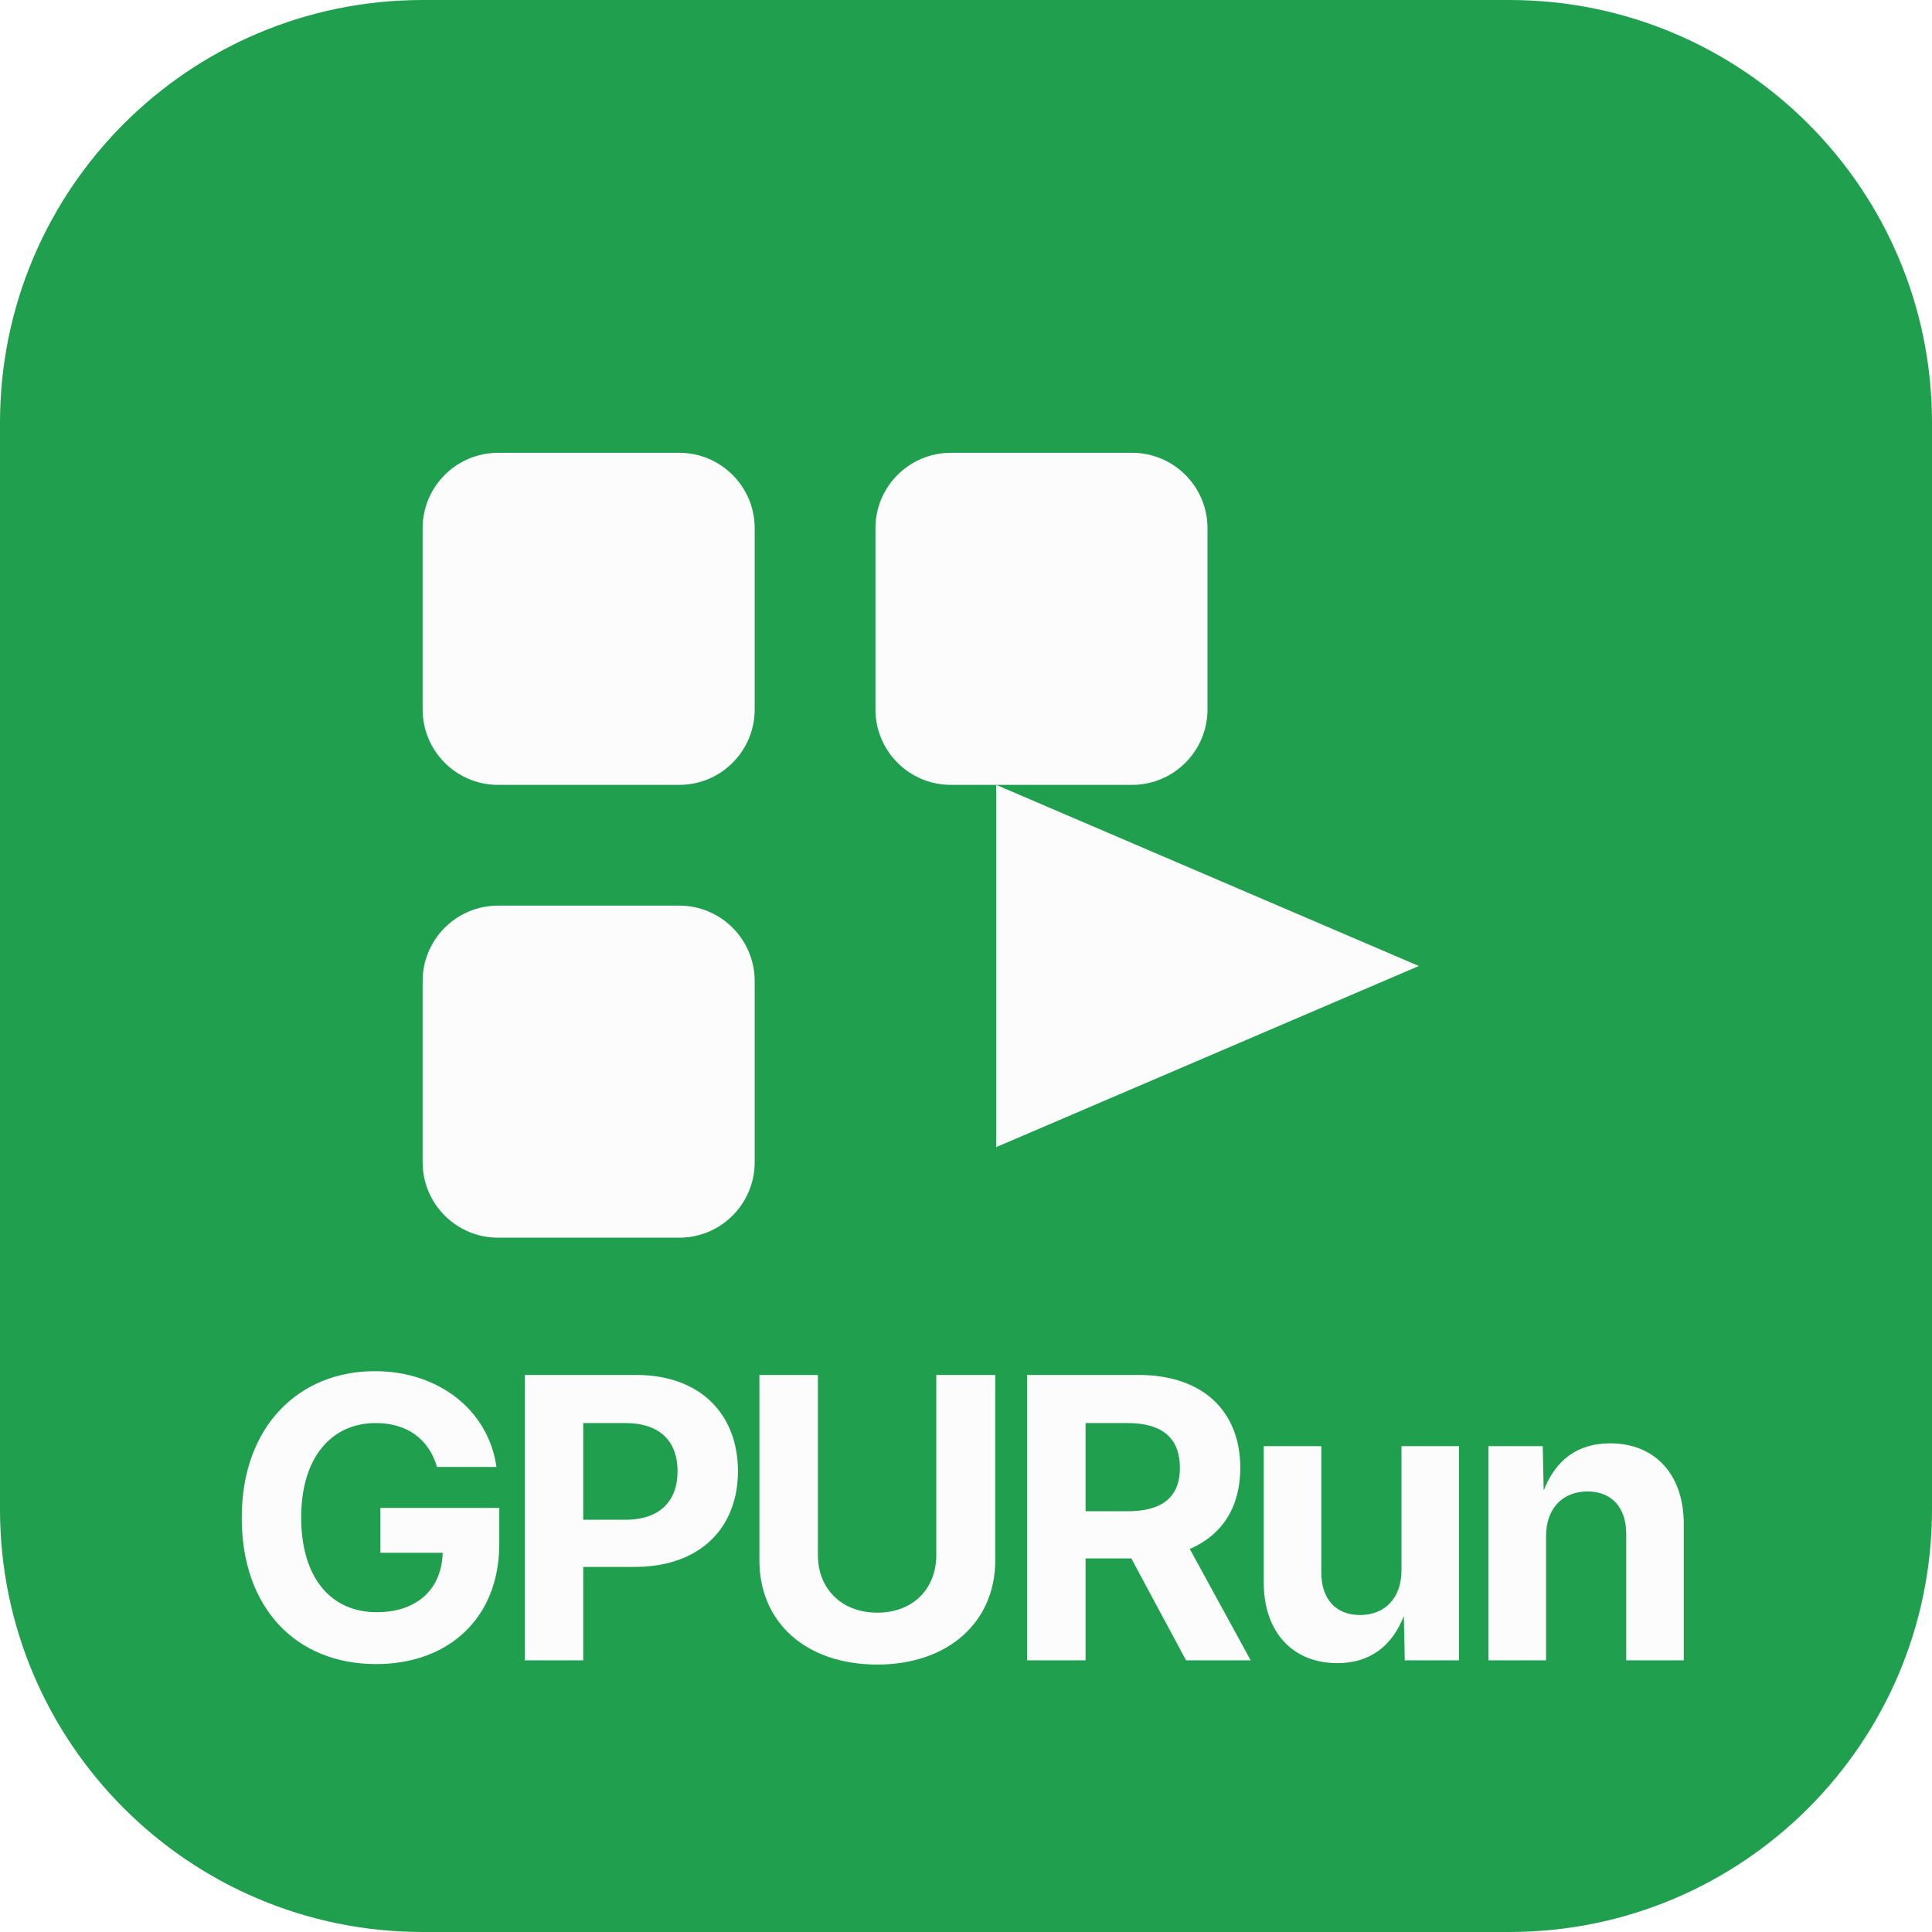
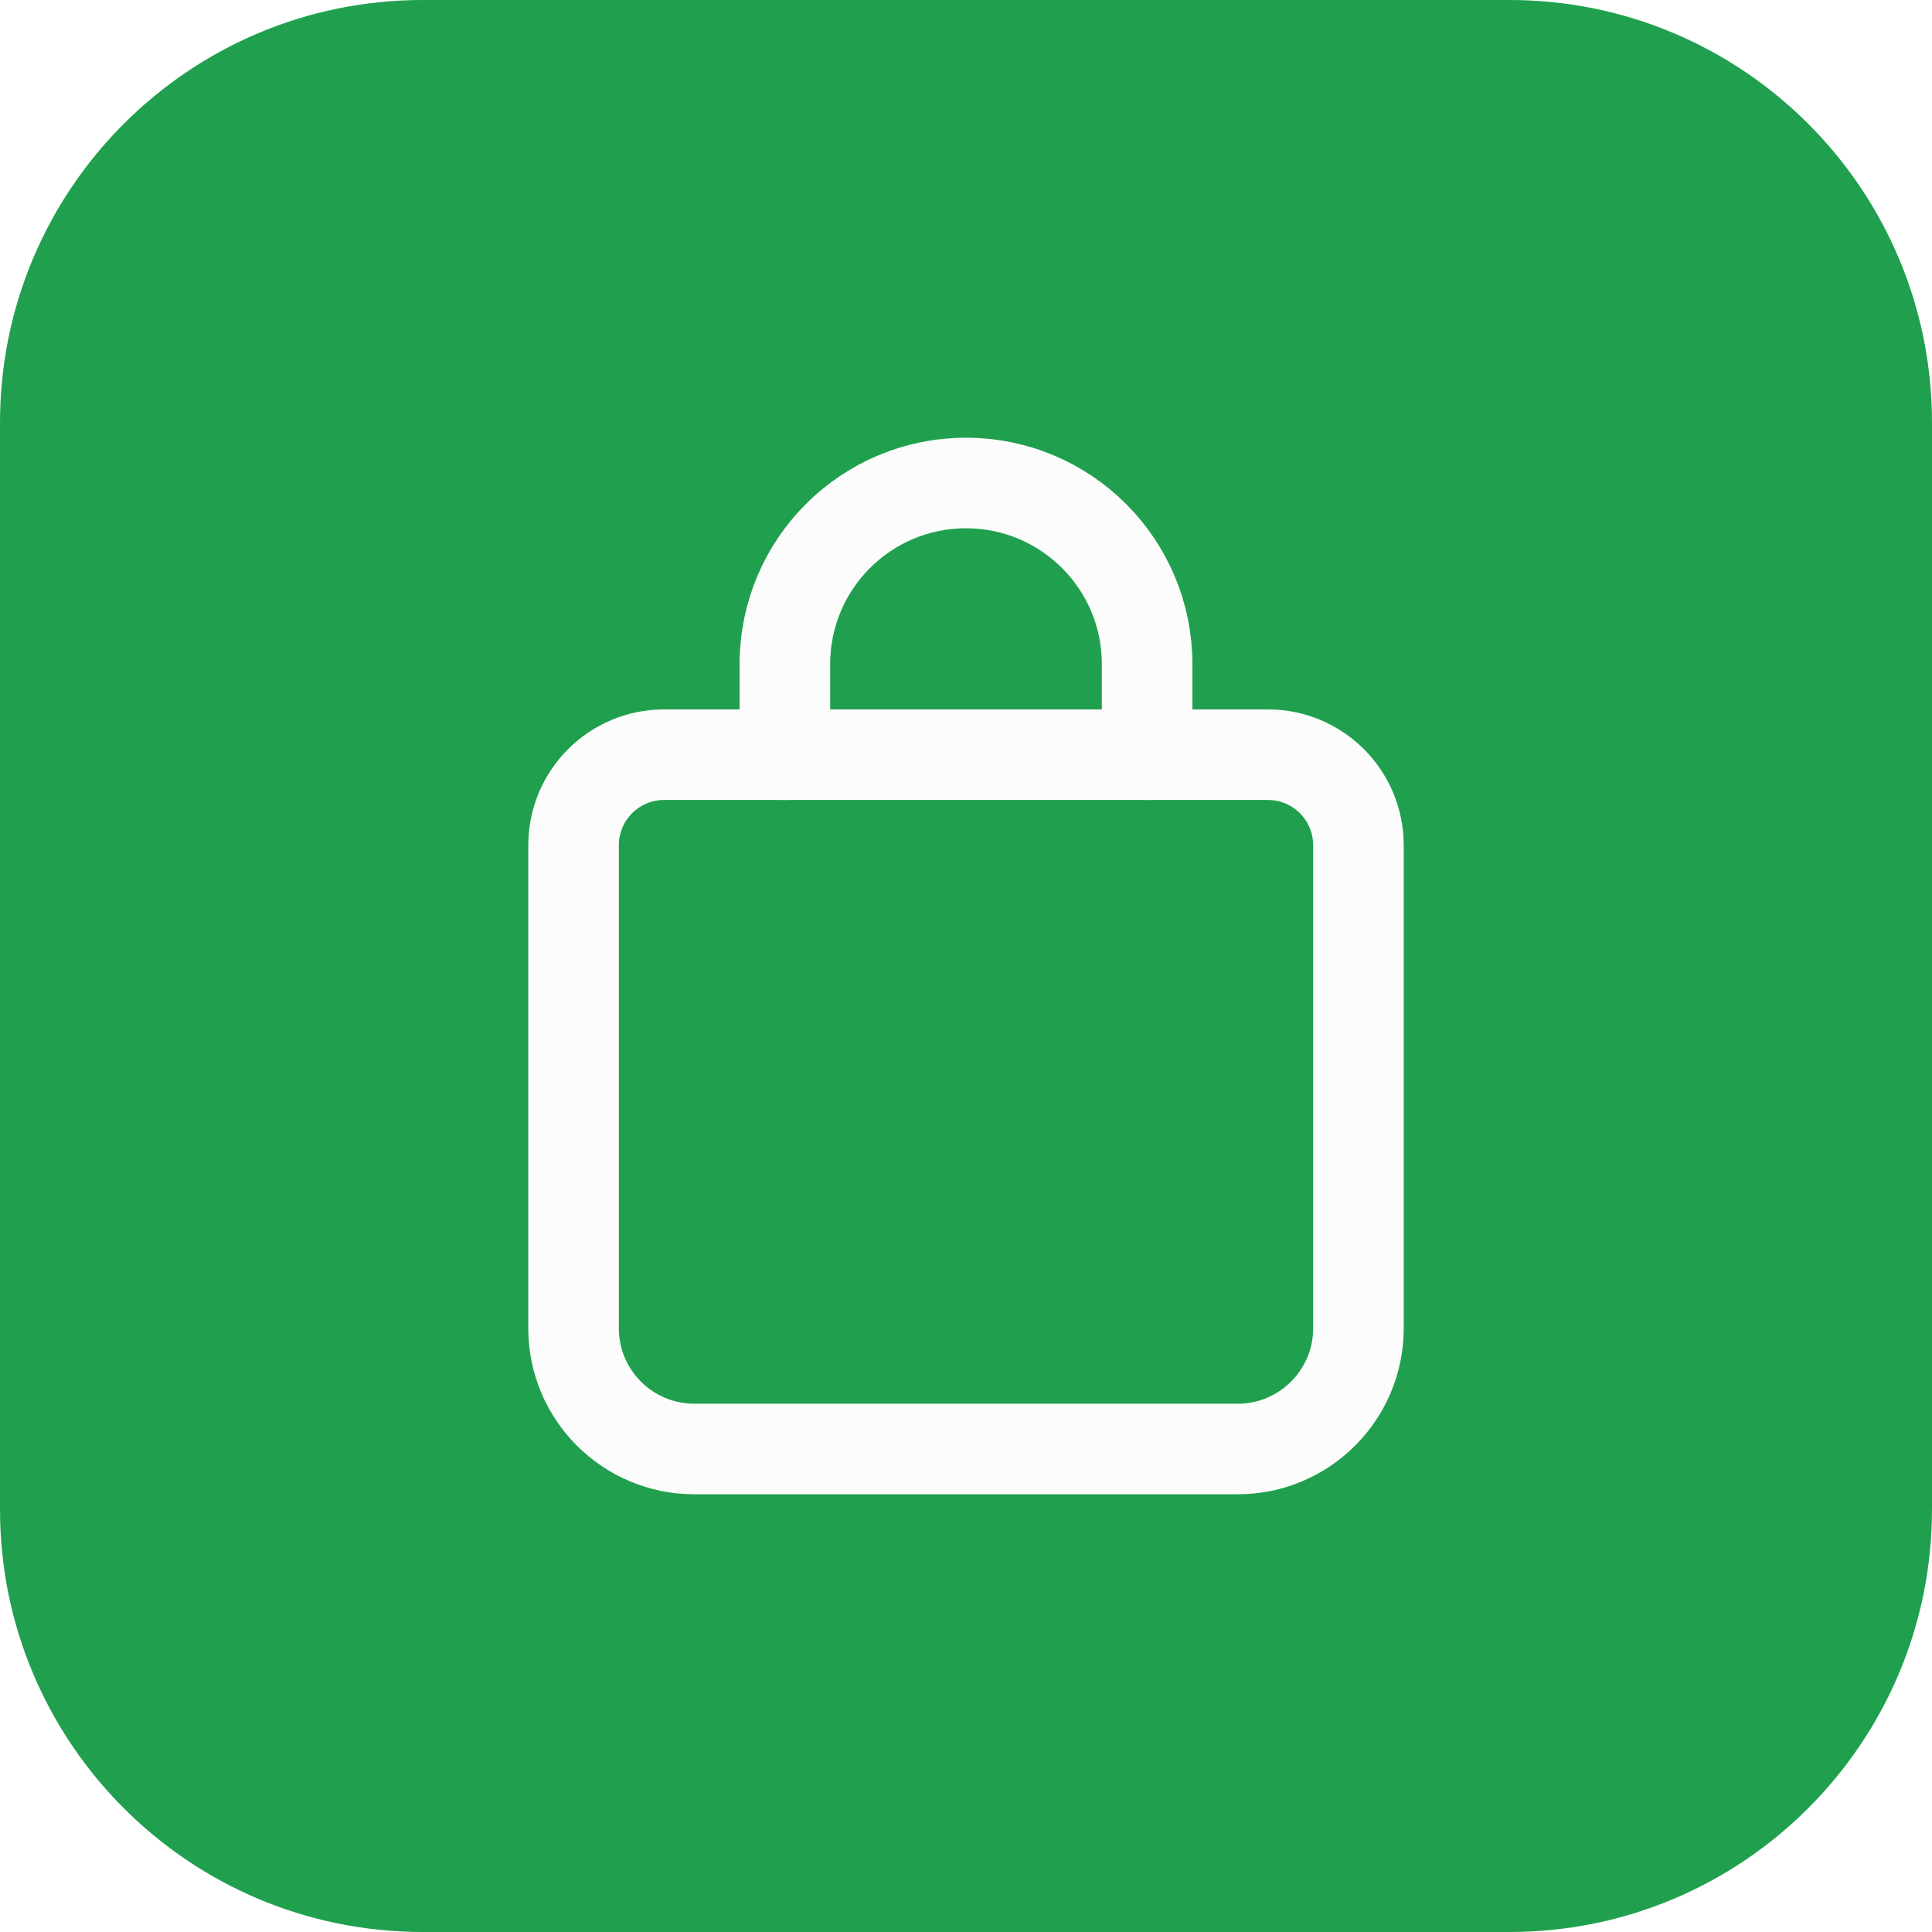
<svg xmlns="http://www.w3.org/2000/svg" viewBox="0 0 64 64" fill="none">
  <rect width="64" height="64" rx="14" fill="#20A04E" />
-   <rect x="14" y="15" width="11" height="11" rx="2.5" fill="#FCFCFC" />
-   <rect x="14" y="30" width="11" height="11" rx="2.5" fill="#FCFCFC" />
-   <rect x="29" y="15" width="11" height="11" rx="2.5" fill="#FCFCFC" />
-   <path d="M33 26L47 32L33 38V26Z" fill="#FCFCFC" />
-   <text x="32" y="55" text-anchor="middle" fill="#FCFCFC" font-family="ui-sans-serif, system-ui, -apple-system, BlinkMacSystemFont, 'Segoe UI', sans-serif" font-size="13" font-weight="700" letter-spacing="-0.05em">GPURun</text>
+   <path d="M22 25h20a3 3 0 0 1 3 3v16a4 4 0 0 1-4 4H23a4 4 0 0 1-4-4V28a3 3 0 0 1 3-3Z" stroke="#FCFCFC" stroke-width="3" />
+   <path d="M26 25v-3a6 6 0 0 1 12 0v3" stroke="#FCFCFC" stroke-width="3" stroke-linecap="round" />
</svg>
